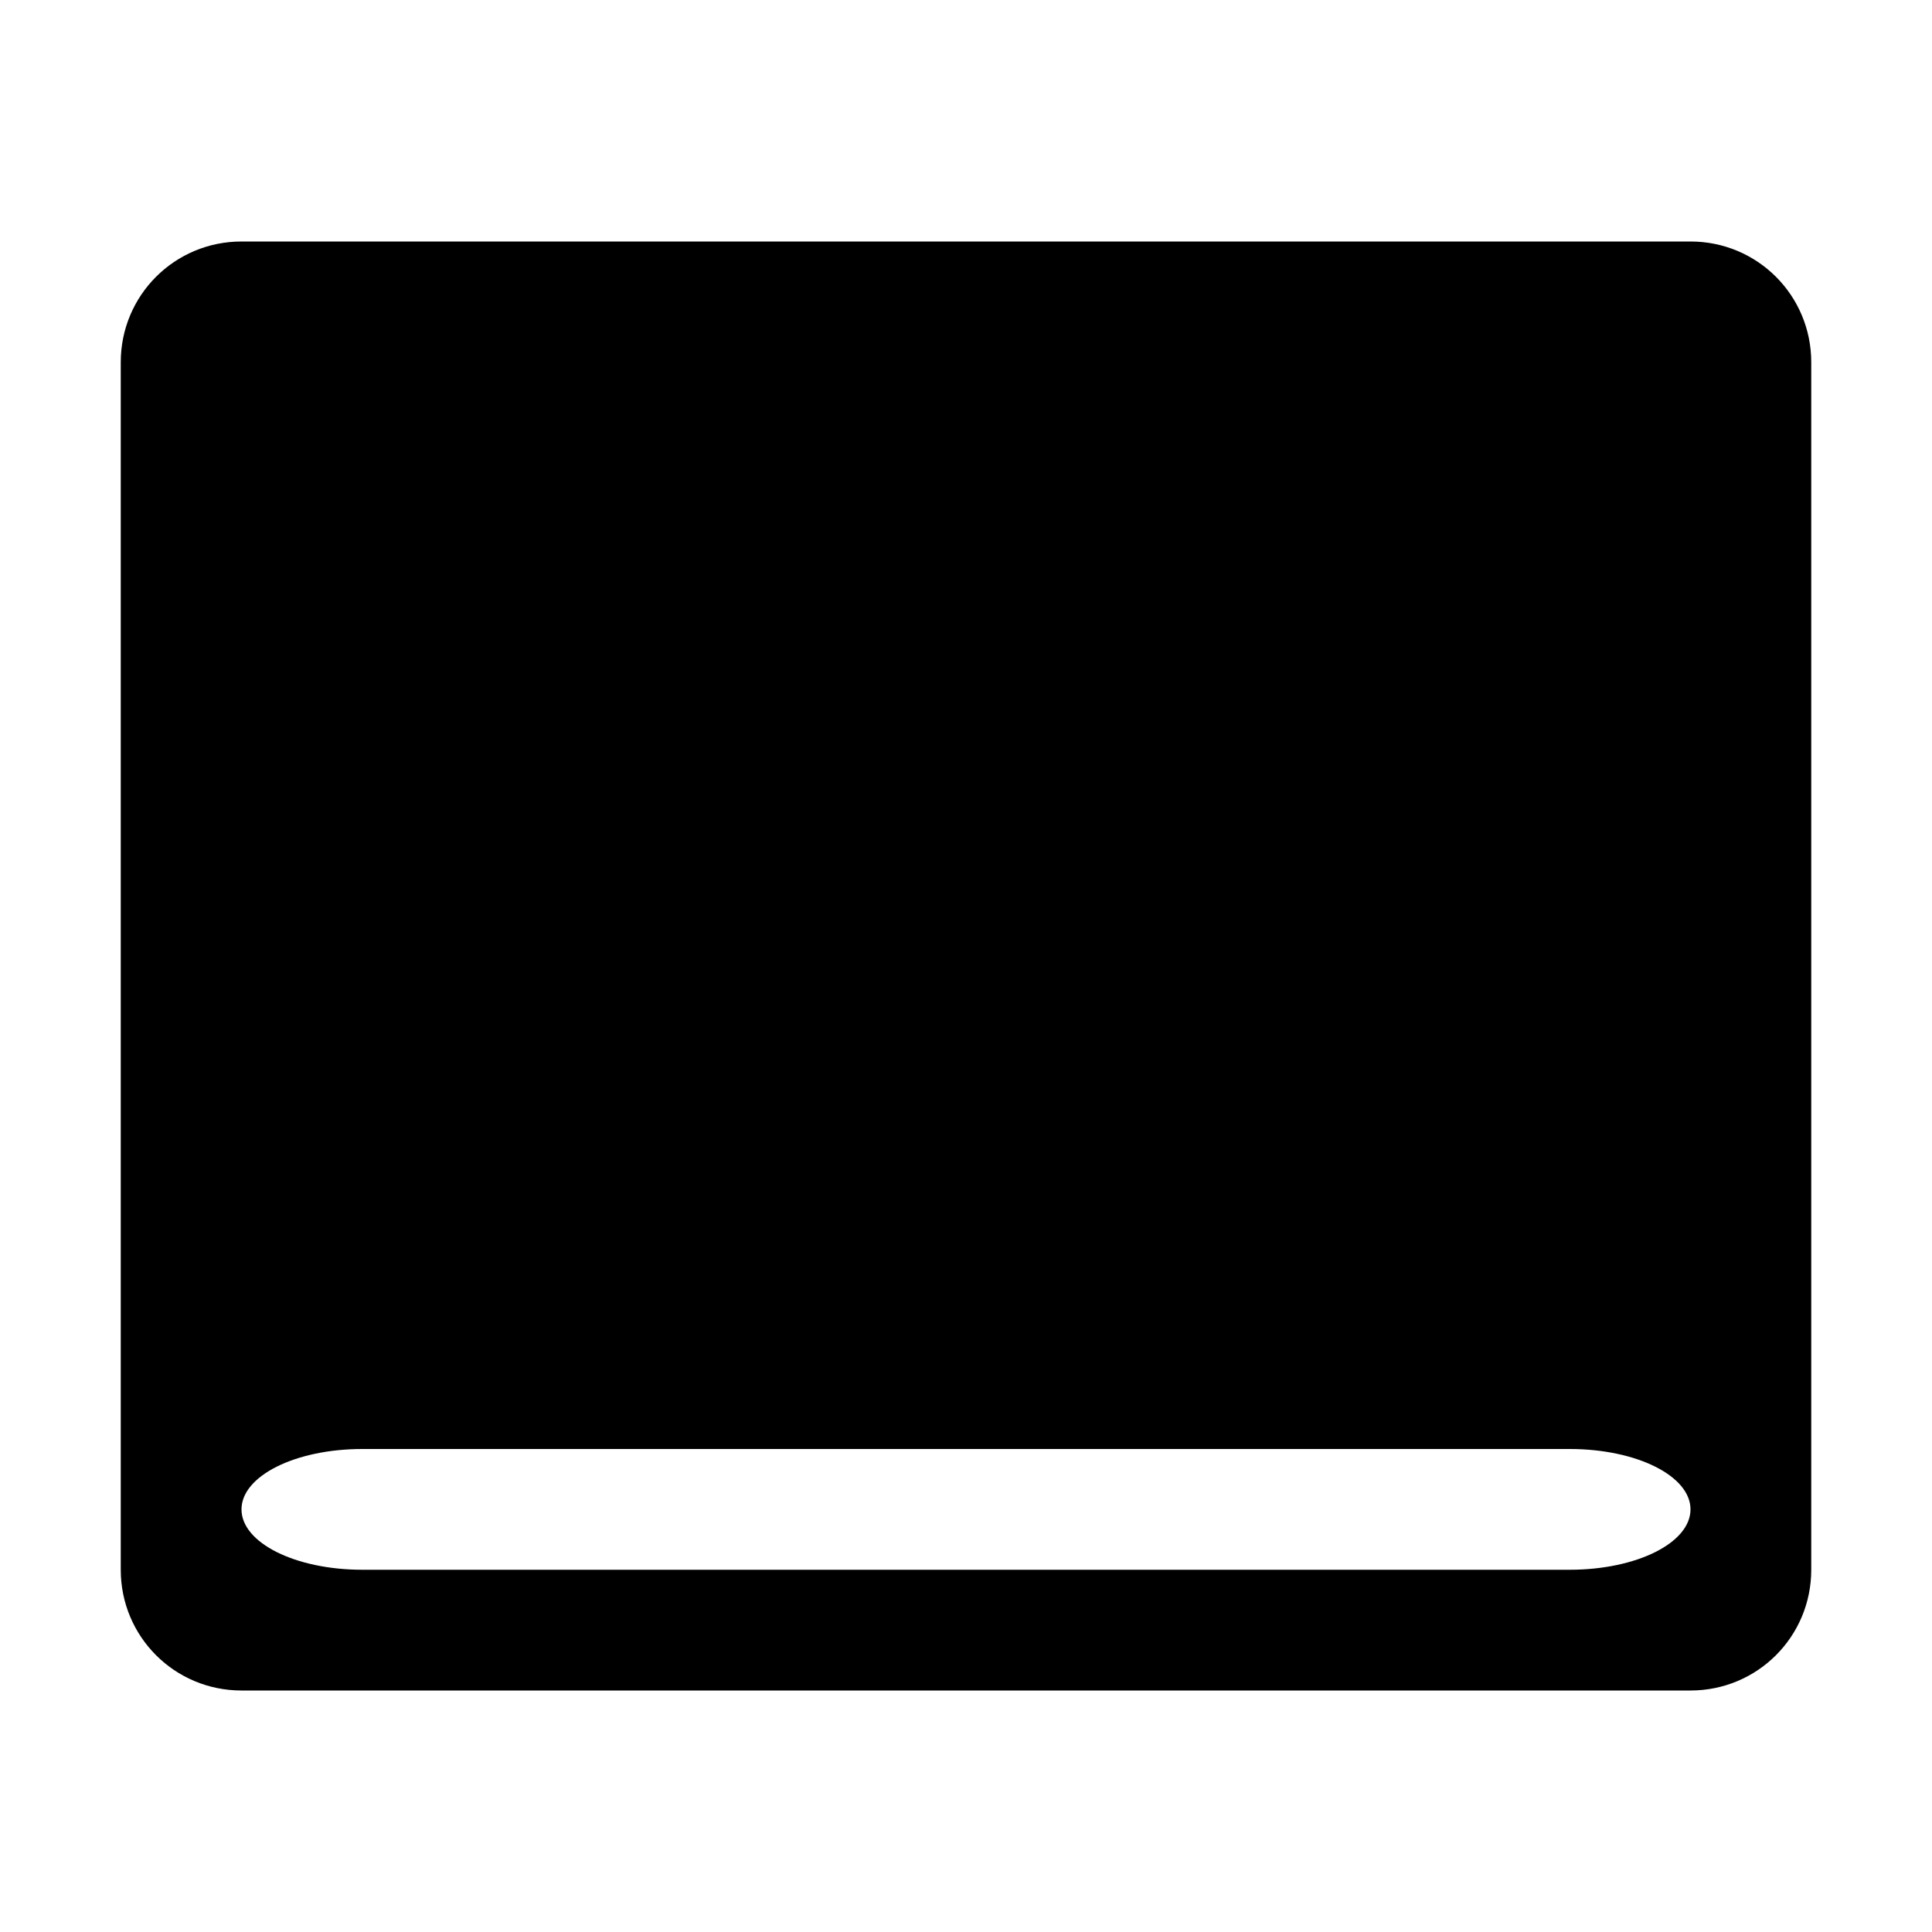
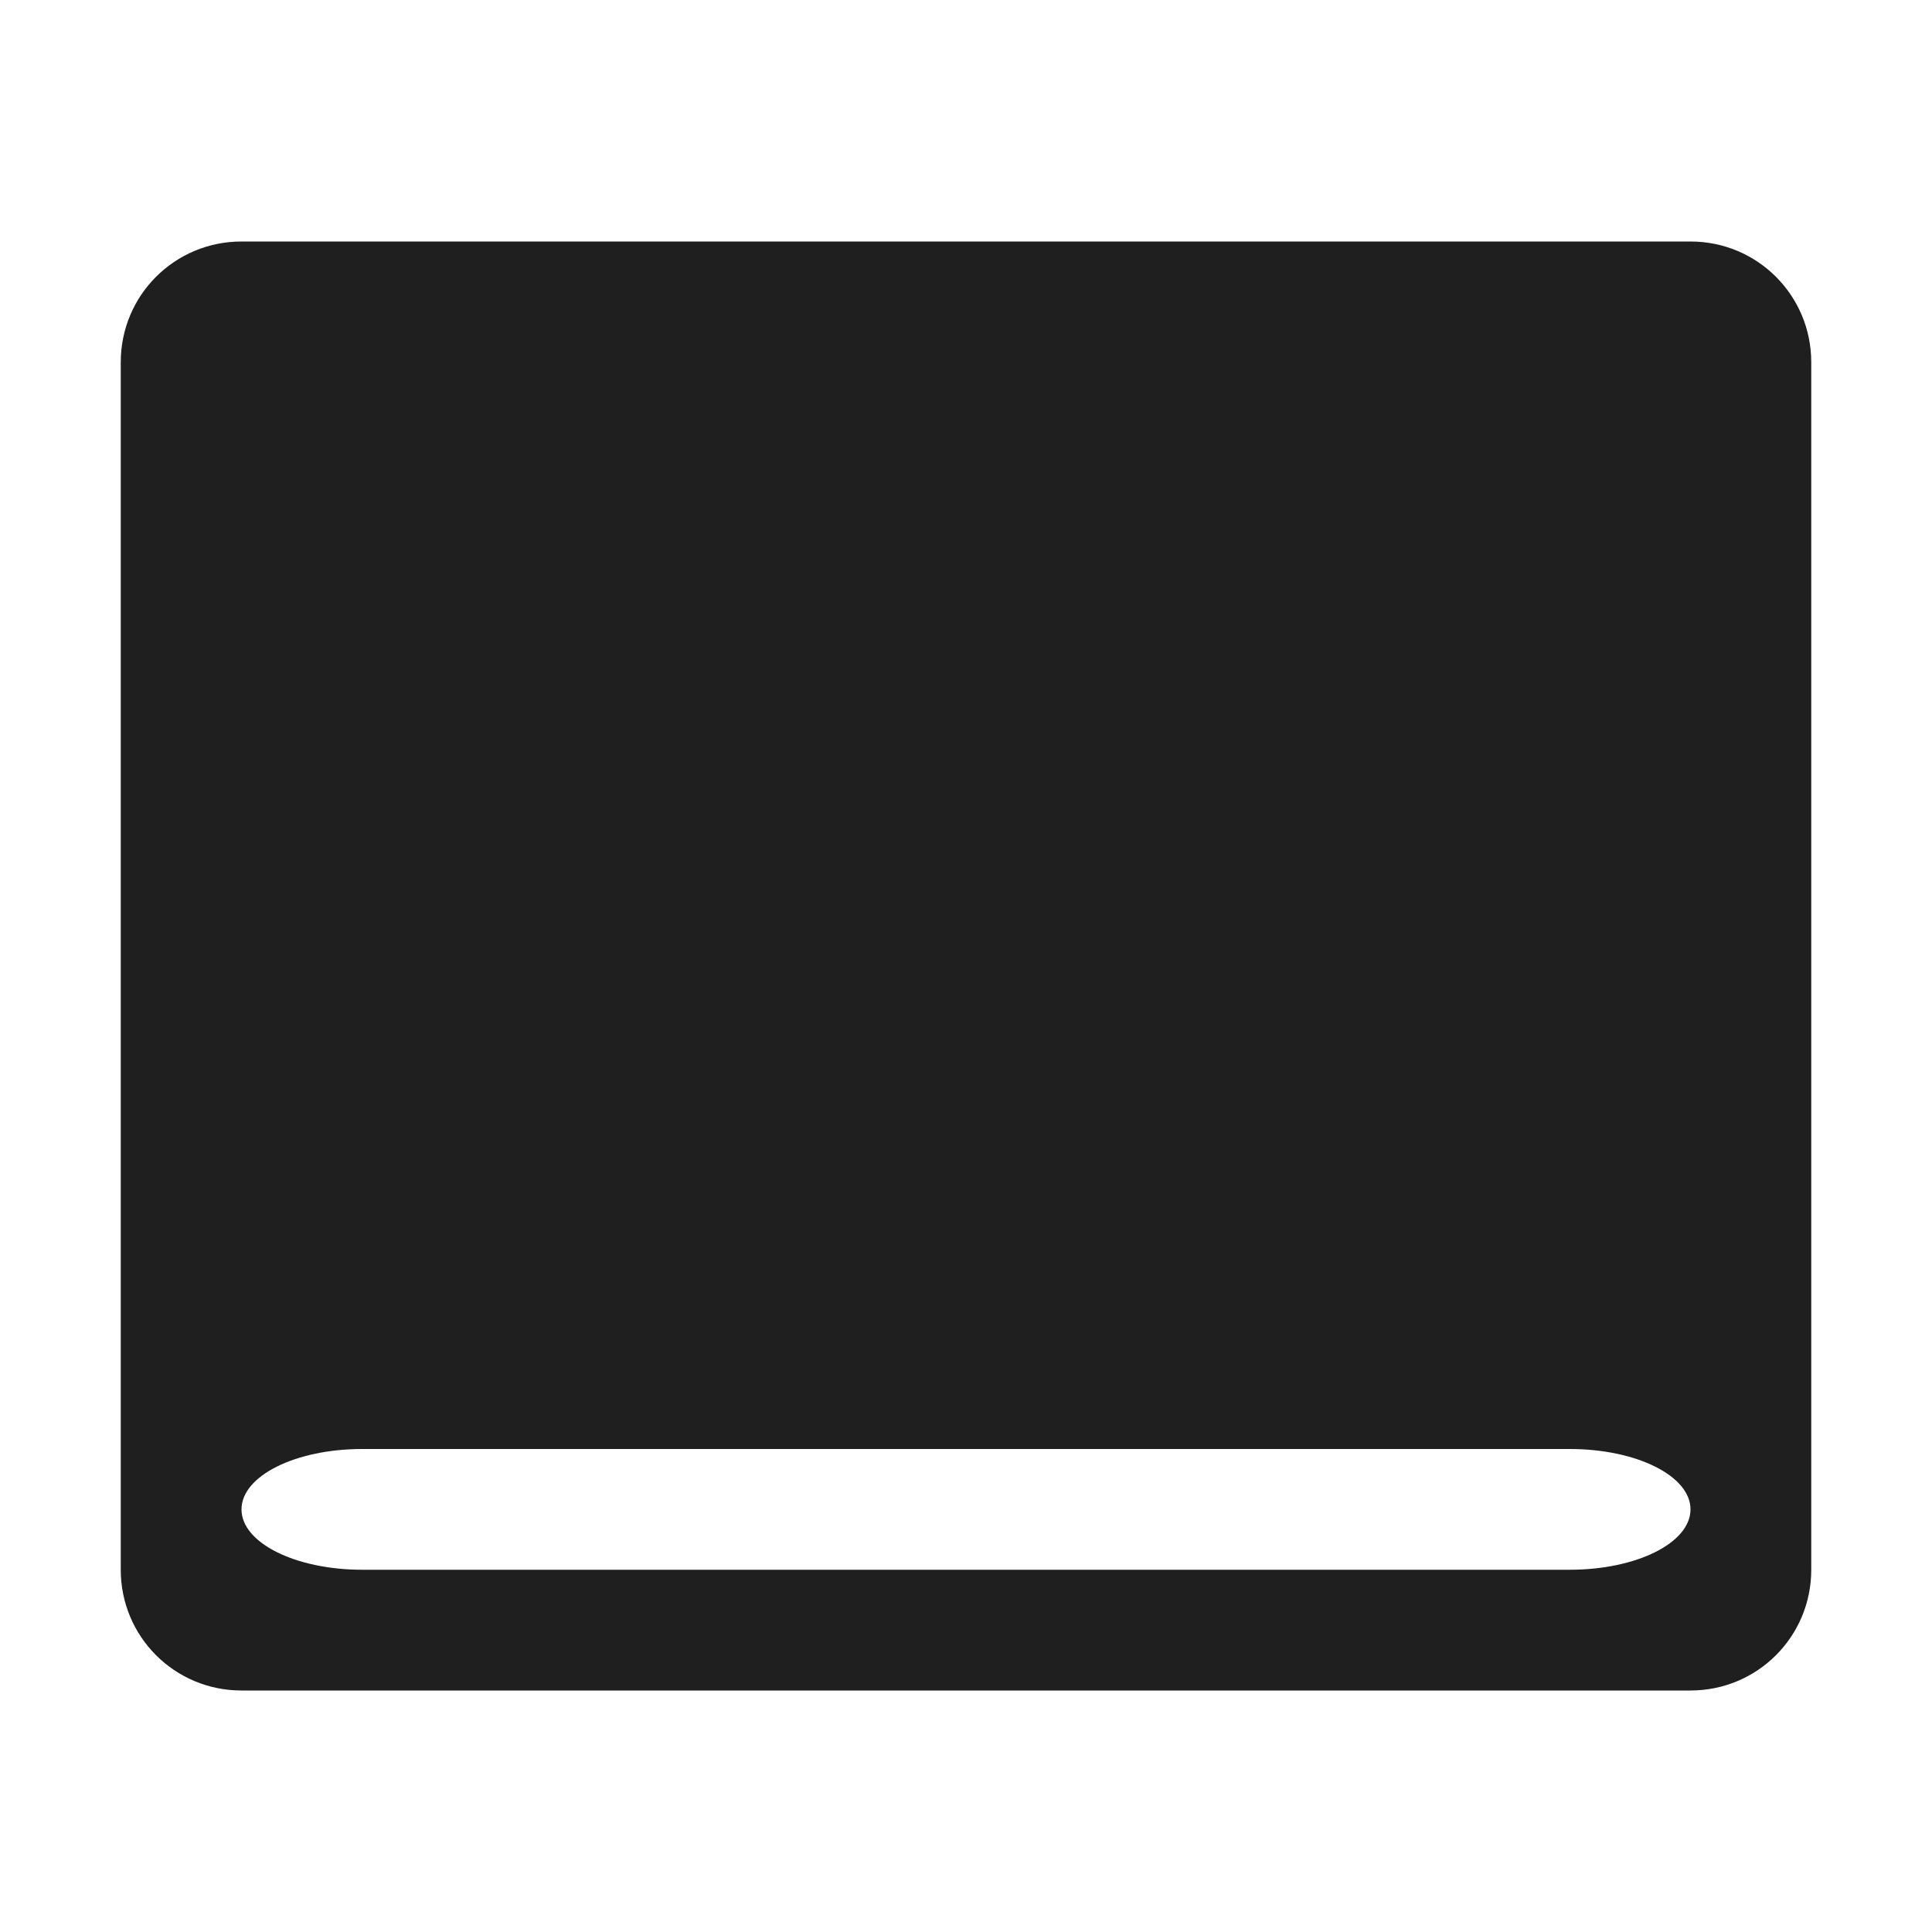
<svg xmlns="http://www.w3.org/2000/svg" id="svg7384" version="1.1" height="16" width="16">
  <defs id="defs7386" />
  <g transform="translate(-482,-176)" id="layer9" style="display:inline" />
  <g transform="translate(-482,-176)" id="layer10" />
  <g transform="translate(-482,-176)" id="layer11" />
  <g transform="translate(-482,-176)" id="layer12" />
  <g transform="translate(-482,-176)" id="layer13">
    <g transform="translate(254.0002,-820)" id="g40072" />
-     <path style="opacity:1;fill:#000000;fill-opacity:1;stroke:none;stroke-width:2;stroke-linecap:butt;stroke-linejoin:round;stroke-miterlimit:4;stroke-dasharray:none;stroke-dashoffset:0;stroke-opacity:1" d="m 484,190 c -0.554,0 -1,-0.446 -1,-1 v -10 c 0,-0.554 0.446,-1 1,-1 h 12 c 0.554,0 1,0.446 1,1 v 10 c 0,0.554 -0.446,1 -1,1 z m 1,-1 h 10 c 0.554,0 1,-0.223 1,-0.5 0,-0.277 -0.446,-0.5 -1,-0.5 h -10 c -0.554,0 -1,0.223 -1,0.5 0,0.277 0.446,0.5 1,0.5 z" id="rect4149" />
+     <path style="opacity:1;fill:#1f1f1f;fill-opacity:1;stroke:none;stroke-width:2;stroke-linecap:butt;stroke-linejoin:round;stroke-miterlimit:4;stroke-dasharray:none;stroke-dashoffset:0;stroke-opacity:1" d="m 484,190 c -0.554,0 -1,-0.446 -1,-1 v -10 c 0,-0.554 0.446,-1 1,-1 h 12 c 0.554,0 1,0.446 1,1 v 10 c 0,0.554 -0.446,1 -1,1 z m 1,-1 h 10 c 0.554,0 1,-0.223 1,-0.5 0,-0.277 -0.446,-0.5 -1,-0.5 h -10 c -0.554,0 -1,0.223 -1,0.5 0,0.277 0.446,0.5 1,0.5 z" id="rect4149" />
  </g>
  <g transform="translate(-482,-176)" id="layer14" />
  <g transform="translate(-482,-176)" id="layer15" style="display:inline" />
</svg>
